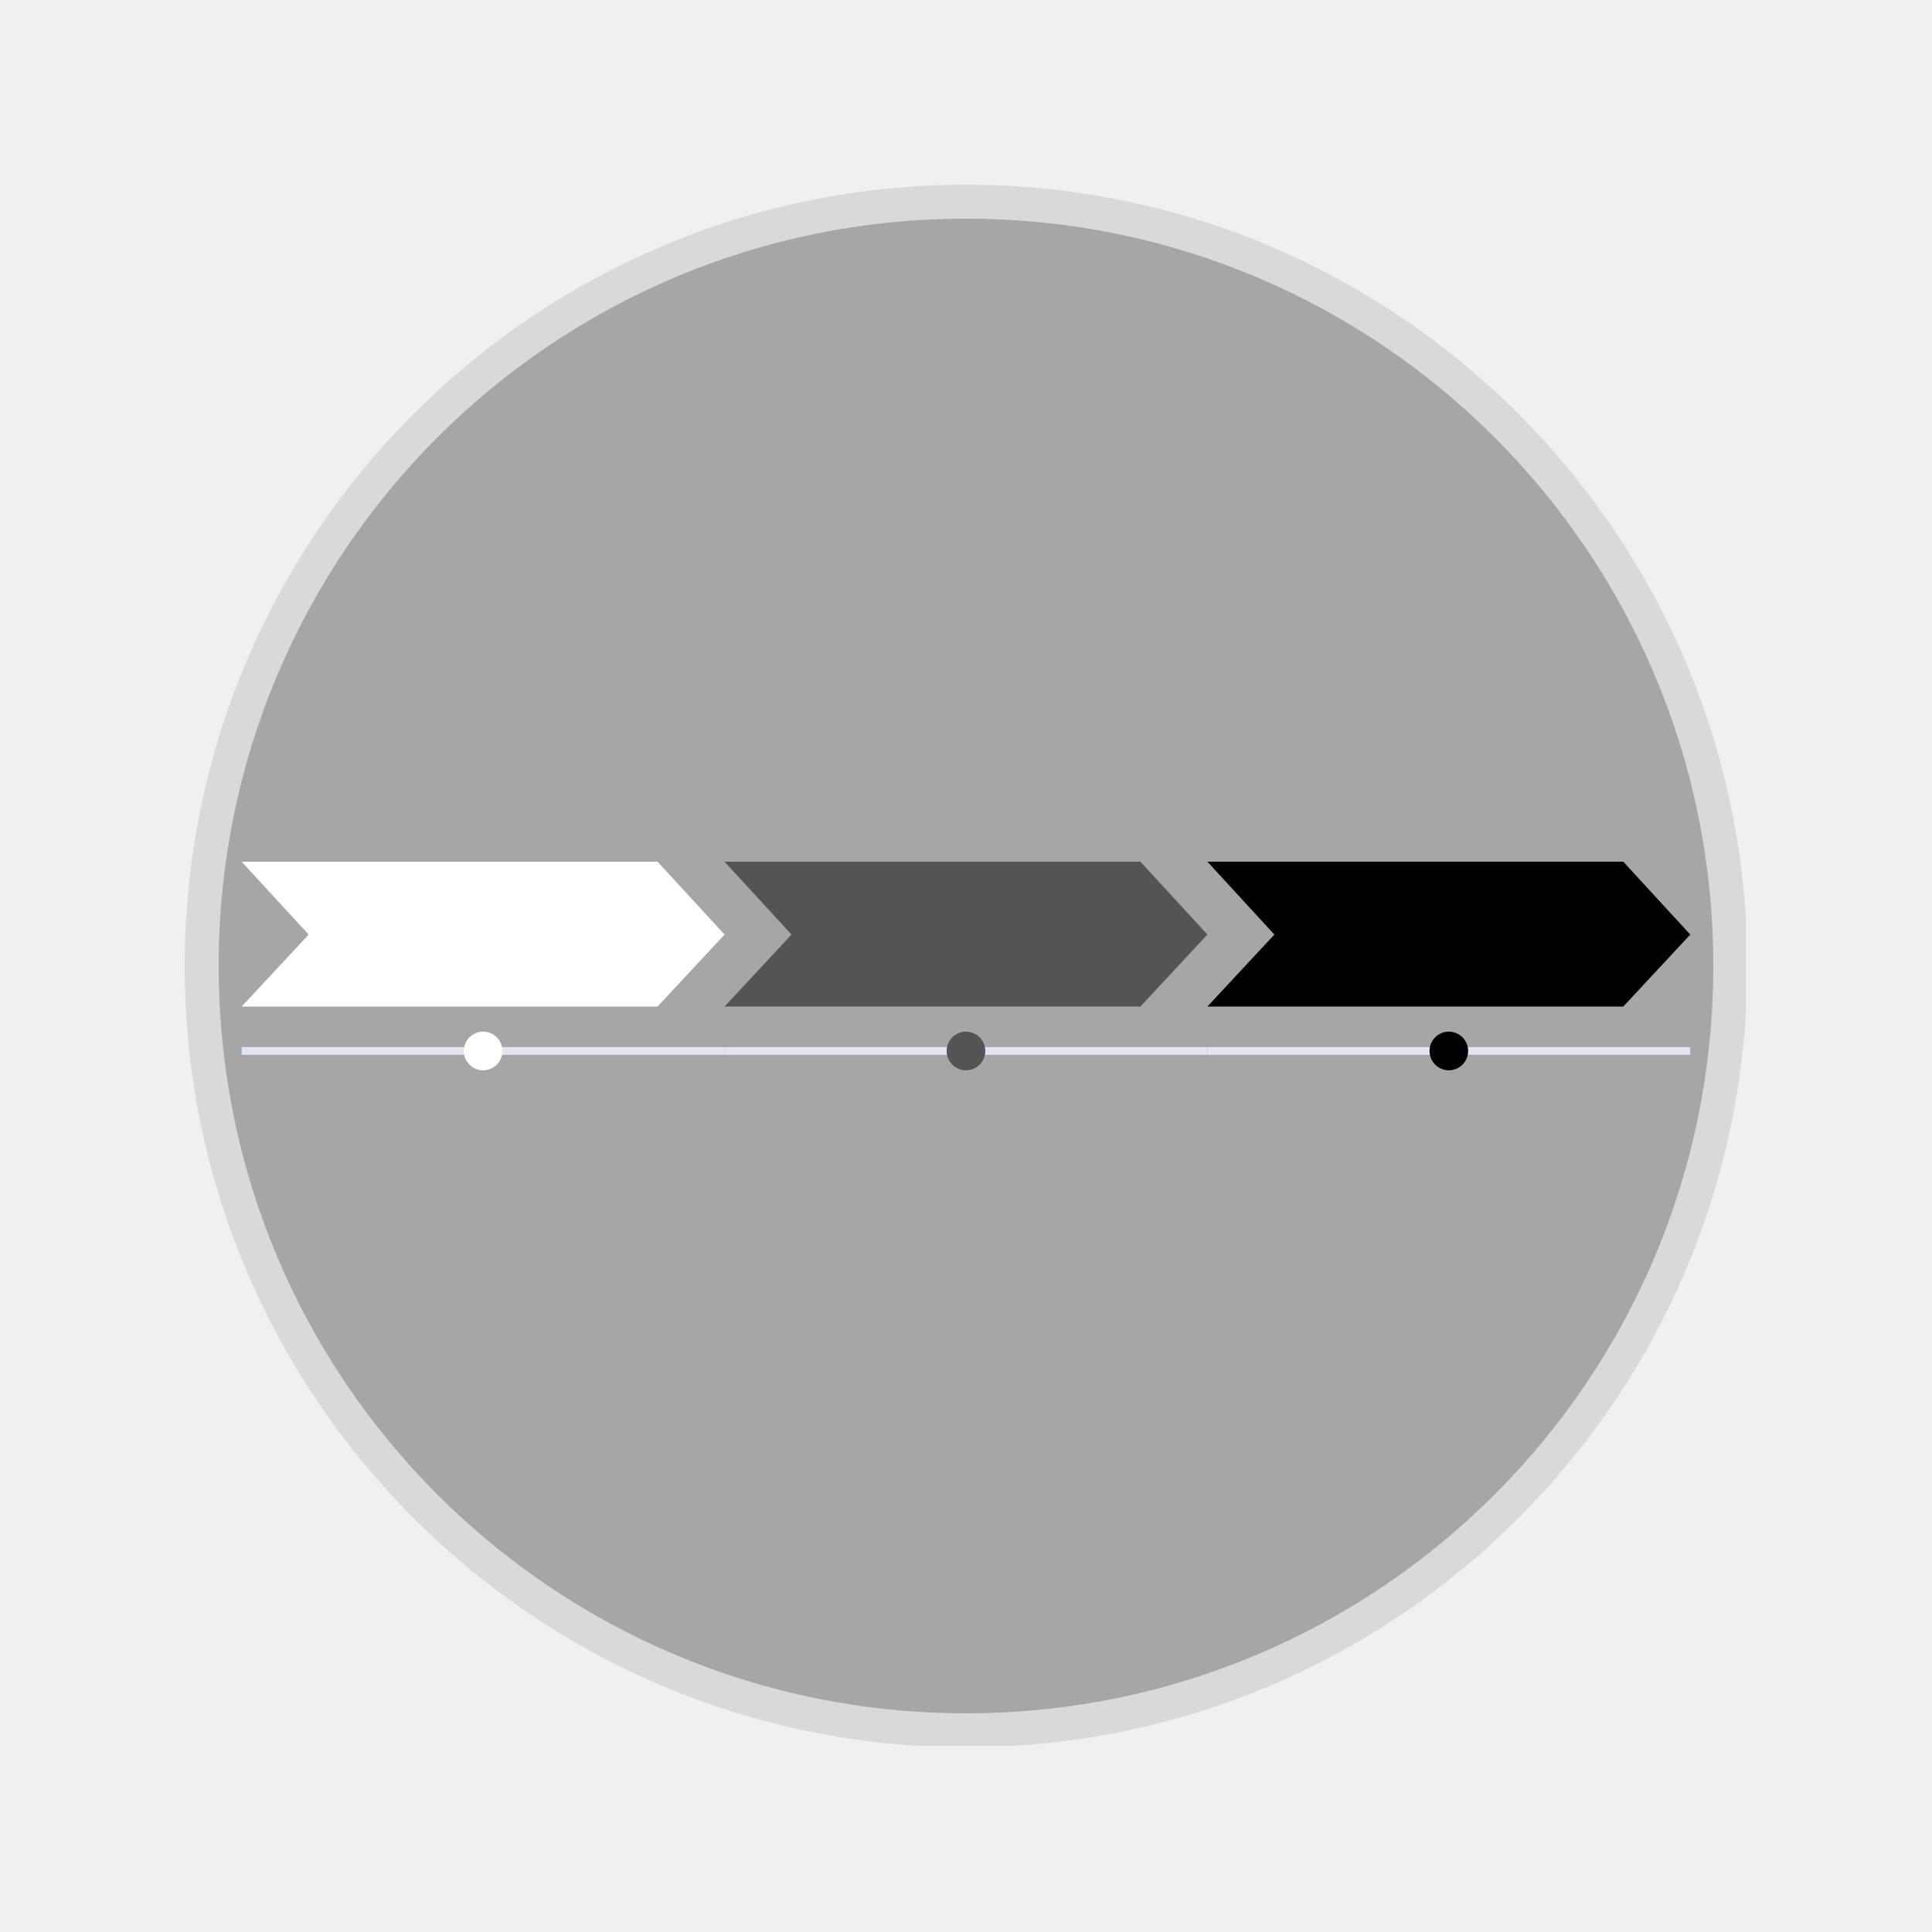
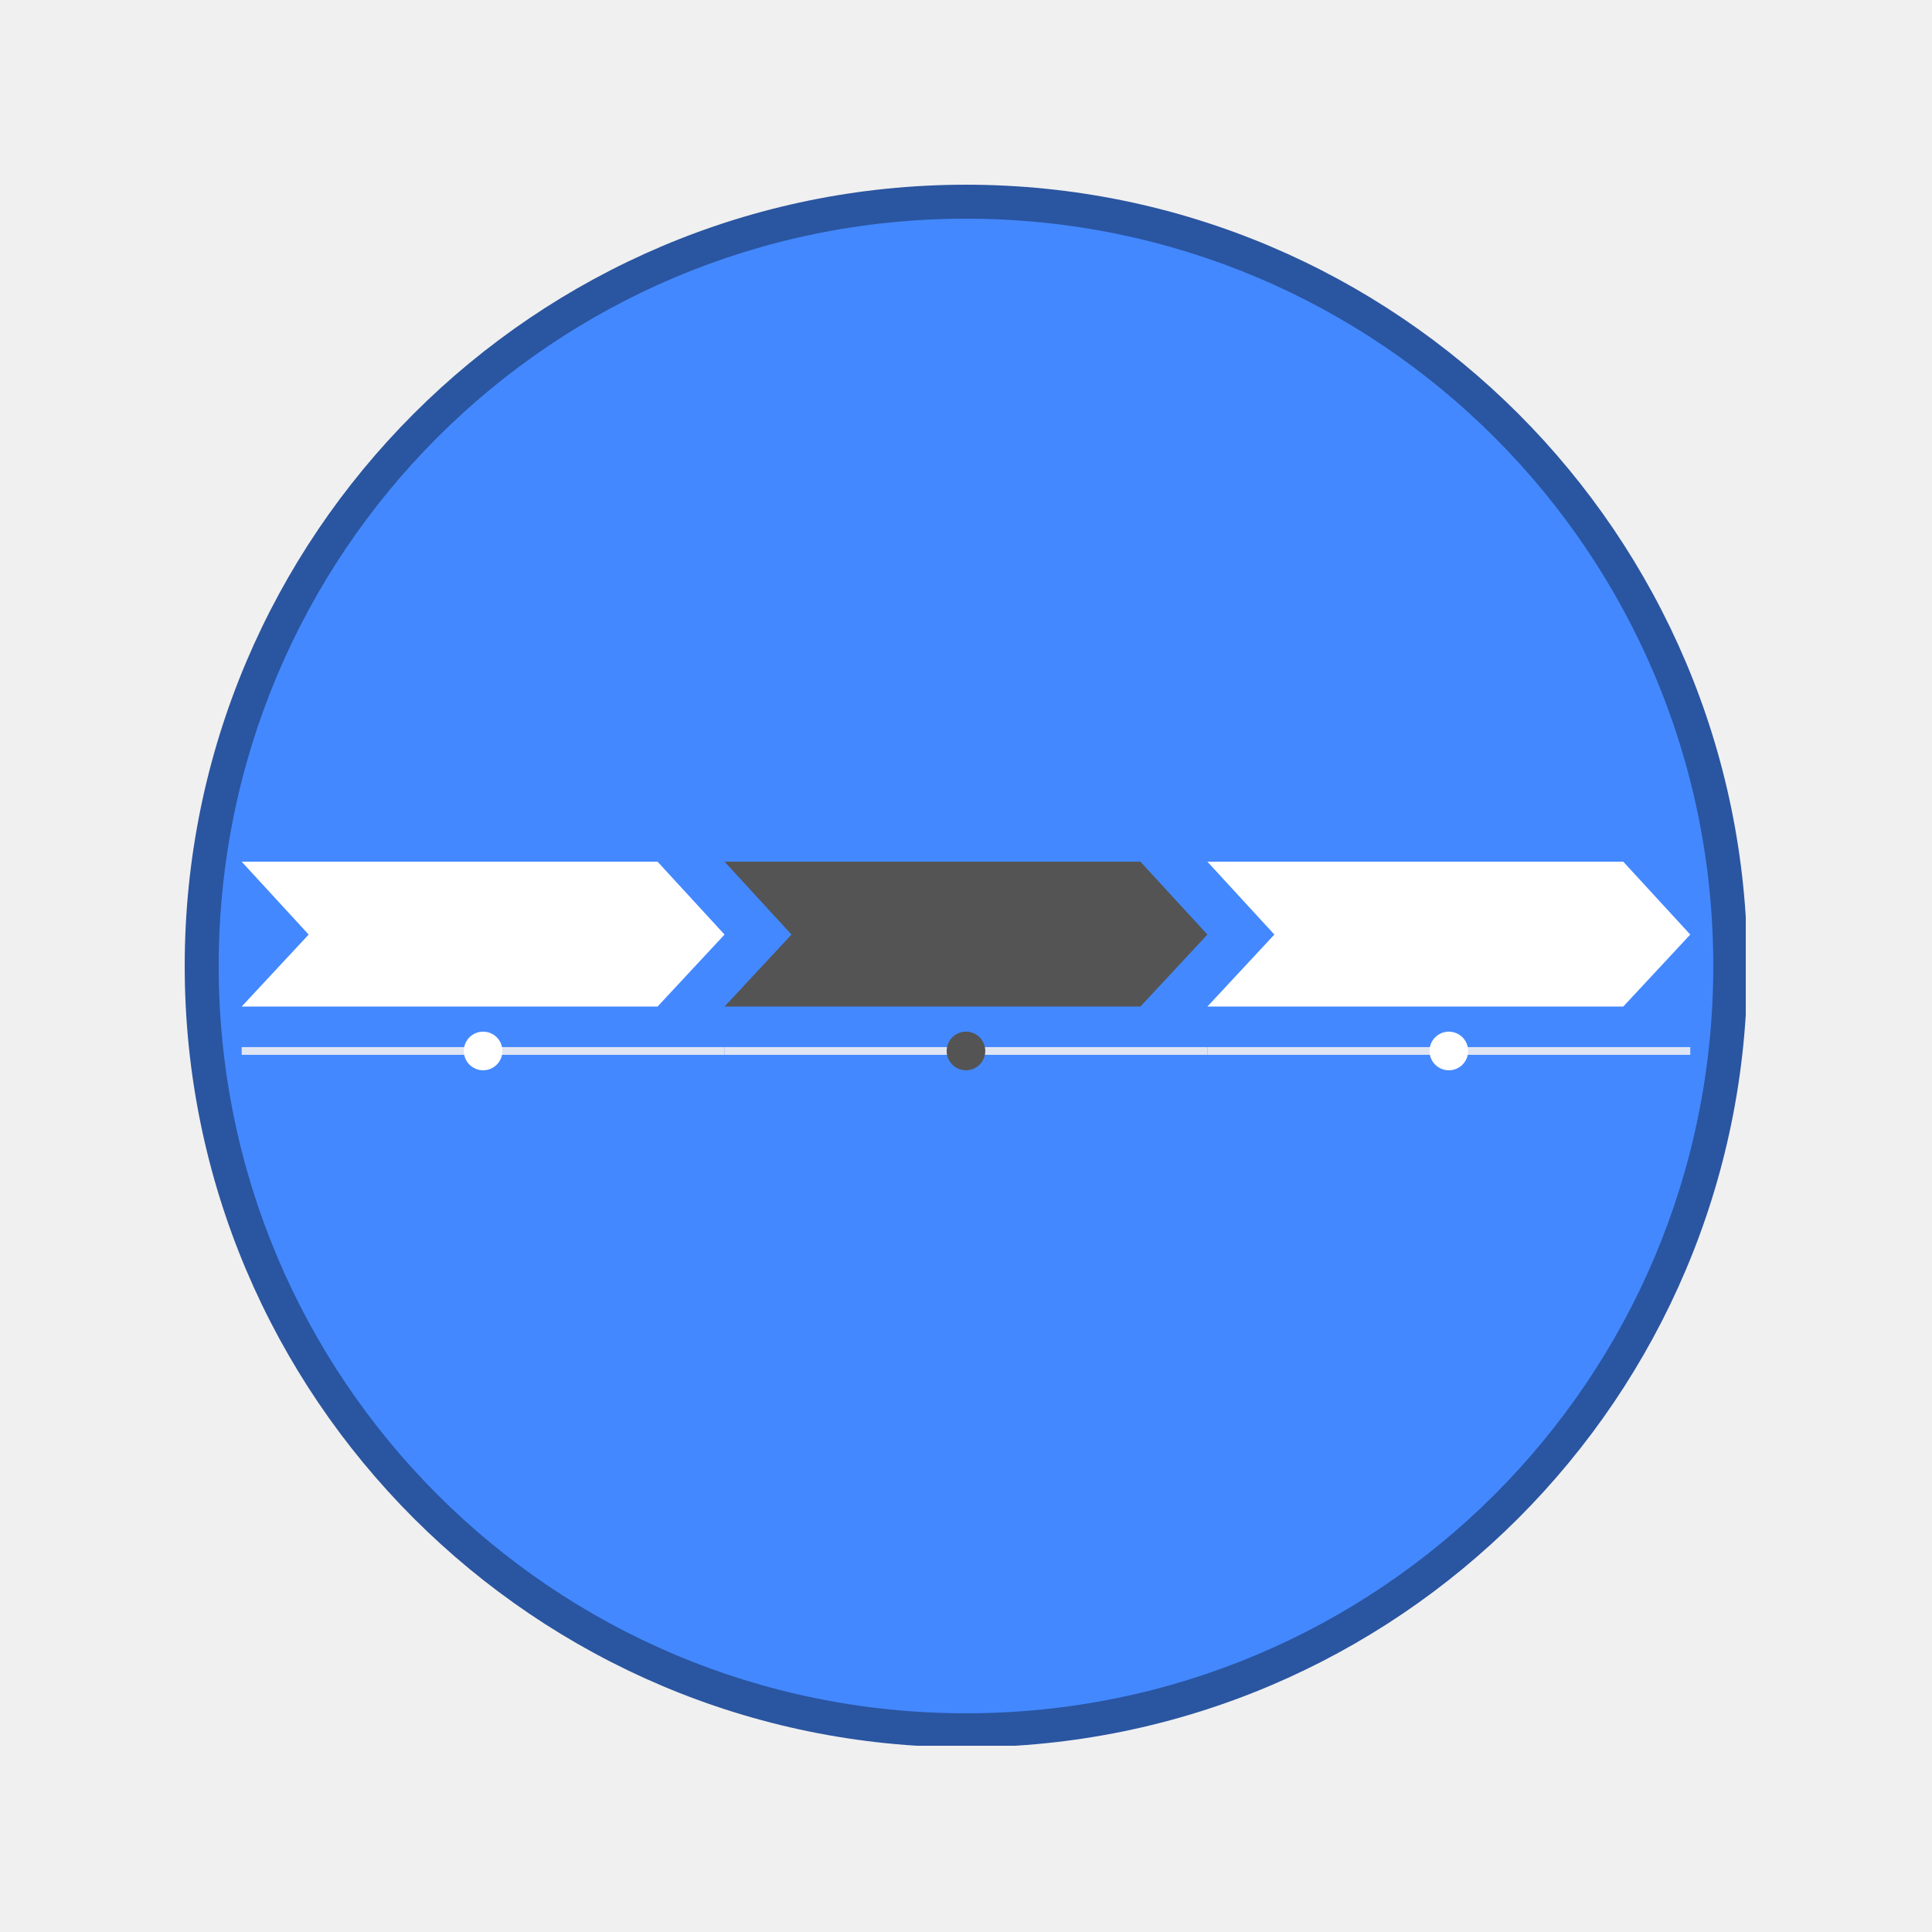
<svg xmlns="http://www.w3.org/2000/svg" width="500" zoomAndPan="magnify" viewBox="0 0 375 375" height="500" preserveAspectRatio="xMidYMid meet" version="1.0">
  <defs>
-     <clipPath id="cd1237640e">
+     <clipPath id="27afe708ce">
      <path d="M 39.082 39.082 L 335.918 39.082 L 335.918 335.918 L 39.082 335.918 Z M 39.082 39.082 " clip-rule="nonzero" />
    </clipPath>
-     <clipPath id="12966526fd">
+     <clipPath id="f59aa9cedf">
      <path d="M 187.5 39.082 C 105.531 39.082 39.082 105.531 39.082 187.5 C 39.082 269.469 105.531 335.918 187.5 335.918 C 269.469 335.918 335.918 269.469 335.918 187.5 C 335.918 105.531 269.469 39.082 187.5 39.082 Z M 187.5 39.082 " clip-rule="nonzero" />
    </clipPath>
-     <clipPath id="5fe1b5eb8e">
+     <clipPath id="6d2eb64b87">
      <path d="M 35.852 35.852 L 338.852 35.852 L 338.852 338.852 L 35.852 338.852 Z M 35.852 35.852 " clip-rule="nonzero" />
    </clipPath>
-     <clipPath id="cc134f3b92">
+     <clipPath id="feb0b453d2">
      <path d="M 46.652 167.254 L 141 167.254 L 141 196 L 46.652 196 Z M 46.652 167.254 " clip-rule="nonzero" />
    </clipPath>
-     <clipPath id="f2cd18401b">
+     <clipPath id="a043a96c9b">
      <path d="M 46.652 203 L 141 203 L 141 205 L 46.652 205 Z M 46.652 203 " clip-rule="nonzero" />
    </clipPath>
-     <clipPath id="121fce24b7">
+     <clipPath id="ac2a31746b">
      <path d="M 90 200 L 98 200 L 98 207.754 L 90 207.754 Z M 90 200 " clip-rule="nonzero" />
    </clipPath>
-     <clipPath id="48d1827361">
+     <clipPath id="3820f881e7">
      <path d="M 140 167.254 L 235 167.254 L 235 196 L 140 196 Z M 140 167.254 " clip-rule="nonzero" />
    </clipPath>
-     <clipPath id="131d259e27">
+     <clipPath id="100fc2552f">
      <path d="M 183 200 L 192 200 L 192 207.754 L 183 207.754 Z M 183 200 " clip-rule="nonzero" />
    </clipPath>
-     <clipPath id="914bbc04e1">
+     <clipPath id="87326464f8">
      <path d="M 234 167.254 L 328.652 167.254 L 328.652 196 L 234 196 Z M 234 167.254 " clip-rule="nonzero" />
    </clipPath>
-     <clipPath id="f8e8345082">
+     <clipPath id="c709c366d4">
      <path d="M 234 203 L 328.652 203 L 328.652 205 L 234 205 Z M 234 203 " clip-rule="nonzero" />
    </clipPath>
-     <clipPath id="5bfd76ed29">
+     <clipPath id="d65a559a0f">
      <path d="M 277 200 L 285 200 L 285 207.754 L 277 207.754 Z M 277 200 " clip-rule="nonzero" />
    </clipPath>
  </defs>
-   <g clip-path="url(#cd1237640e)">
-     <g clip-path="url(#12966526fd)">
-       <path fill="#a6a6a6" d="M 39.082 39.082 L 335.918 39.082 L 335.918 335.918 L 39.082 335.918 Z M 39.082 39.082 " fill-opacity="1" fill-rule="nonzero" />
+   <g clip-path="url(#27afe708ce)">
+     <g clip-path="url(#f59aa9cedf)">
+       <path fill="#4388ff" d="M 39.082 39.082 L 335.918 39.082 L 335.918 335.918 L 39.082 335.918 Z M 39.082 39.082 " fill-opacity="1" fill-rule="nonzero" />
    </g>
  </g>
-   <g clip-path="url(#5fe1b5eb8e)">
-     <path fill="#d9d9d9" d="M 187.5 35.852 C 103.832 35.852 35.852 103.832 35.852 187.5 C 35.852 271.168 103.832 339.145 187.5 339.145 C 271.168 339.145 339.145 271.168 339.145 187.5 C 339.145 103.832 271.168 35.852 187.5 35.852 Z M 187.5 42.445 C 267.695 42.445 332.551 107.305 332.551 187.5 C 332.551 267.695 267.695 332.551 187.5 332.551 C 107.305 332.551 42.445 267.695 42.445 187.5 C 42.445 107.305 107.305 42.445 187.5 42.445 Z M 187.5 42.445 " fill-opacity="1" fill-rule="nonzero" />
+   <g clip-path="url(#6d2eb64b87)">
+     <path fill="#2a55a0" d="M 187.5 35.852 C 103.832 35.852 35.852 103.832 35.852 187.5 C 35.852 271.168 103.832 339.145 187.5 339.145 C 271.168 339.145 339.145 271.168 339.145 187.5 C 339.145 103.832 271.168 35.852 187.5 35.852 Z M 187.5 42.445 C 267.695 42.445 332.551 107.305 332.551 187.5 C 332.551 267.695 267.695 332.551 187.5 332.551 C 107.305 332.551 42.445 267.695 42.445 187.5 C 42.445 107.305 107.305 42.445 187.5 42.445 Z M 187.5 42.445 " fill-opacity="1" fill-rule="nonzero" />
  </g>
-   <g clip-path="url(#cc134f3b92)">
+   <g clip-path="url(#feb0b453d2)">
    <path fill="#ffffff" d="M 46.91 167.254 L 127.633 167.254 L 140.633 181.398 L 127.633 195.371 L 46.91 195.371 L 59.91 181.398 Z M 46.91 167.254 " fill-opacity="1" fill-rule="evenodd" />
  </g>
-   <g clip-path="url(#f2cd18401b)">
+   <g clip-path="url(#a043a96c9b)">
    <path fill="#e0e5f3" d="M 46.91 203.242 L 140.633 203.242 L 140.633 204.742 L 46.91 204.742 Z M 46.91 203.242 " fill-opacity="1" fill-rule="nonzero" />
  </g>
-   <g clip-path="url(#121fce24b7)">
+   <g clip-path="url(#ac2a31746b)">
    <path fill="#ffffff" d="M 97.52 203.992 C 97.52 204.488 97.426 204.969 97.234 205.426 C 97.047 205.887 96.773 206.293 96.422 206.645 C 96.07 206.996 95.664 207.266 95.207 207.457 C 94.746 207.645 94.27 207.742 93.773 207.742 C 93.273 207.742 92.797 207.645 92.336 207.457 C 91.879 207.266 91.473 206.996 91.121 206.645 C 90.77 206.293 90.5 205.887 90.309 205.426 C 90.117 204.969 90.023 204.488 90.023 203.992 C 90.023 203.496 90.117 203.016 90.309 202.559 C 90.5 202.098 90.77 201.691 91.121 201.34 C 91.473 200.988 91.879 200.719 92.336 200.527 C 92.797 200.34 93.273 200.242 93.773 200.242 C 94.27 200.242 94.746 200.34 95.207 200.527 C 95.664 200.719 96.07 200.988 96.422 201.34 C 96.773 201.691 97.047 202.098 97.234 202.559 C 97.426 203.016 97.52 203.496 97.52 203.992 Z M 97.52 203.992 " fill-opacity="1" fill-rule="nonzero" />
  </g>
-   <g clip-path="url(#48d1827361)">
+   <g clip-path="url(#3820f881e7)">
    <path fill="#545454" d="M 140.633 167.254 L 221.355 167.254 L 234.355 181.398 L 221.355 195.371 L 140.633 195.371 L 153.633 181.398 Z M 140.633 167.254 " fill-opacity="1" fill-rule="evenodd" />
  </g>
  <path fill="#e0e5f3" d="M 140.633 203.242 L 234.355 203.242 L 234.355 204.742 L 140.633 204.742 Z M 140.633 203.242 " fill-opacity="1" fill-rule="nonzero" />
-   <g clip-path="url(#131d259e27)">
+   <g clip-path="url(#100fc2552f)">
    <path fill="#545454" d="M 191.242 203.992 C 191.242 204.488 191.148 204.969 190.957 205.426 C 190.77 205.887 190.496 206.293 190.145 206.645 C 189.793 206.996 189.387 207.266 188.93 207.457 C 188.469 207.645 187.992 207.742 187.496 207.742 C 186.996 207.742 186.52 207.645 186.059 207.457 C 185.602 207.266 185.195 206.996 184.844 206.645 C 184.492 206.293 184.223 205.887 184.031 205.426 C 183.84 204.969 183.746 204.488 183.746 203.992 C 183.746 203.496 183.84 203.016 184.031 202.559 C 184.223 202.098 184.492 201.691 184.844 201.34 C 185.195 200.988 185.602 200.719 186.059 200.527 C 186.52 200.34 186.996 200.242 187.496 200.242 C 187.992 200.242 188.469 200.34 188.93 200.527 C 189.387 200.719 189.793 200.988 190.145 201.34 C 190.496 201.691 190.77 202.098 190.957 202.559 C 191.148 203.016 191.242 203.496 191.242 203.992 Z M 191.242 203.992 " fill-opacity="1" fill-rule="nonzero" />
  </g>
-   <g clip-path="url(#914bbc04e1)">
-     <path fill="#000000" d="M 234.355 167.254 L 315.078 167.254 L 328.078 181.398 L 315.078 195.371 L 234.355 195.371 L 247.355 181.398 Z M 234.355 167.254 " fill-opacity="1" fill-rule="evenodd" />
+   <g clip-path="url(#87326464f8)">
+     <path fill="#ffffff" d="M 234.355 167.254 L 315.078 167.254 L 328.078 181.398 L 315.078 195.371 L 234.355 195.371 L 247.355 181.398 Z M 234.355 167.254 " fill-opacity="1" fill-rule="evenodd" />
  </g>
-   <g clip-path="url(#f8e8345082)">
+   <g clip-path="url(#c709c366d4)">
    <path fill="#e0e5f3" d="M 234.355 203.242 L 328.078 203.242 L 328.078 204.742 L 234.355 204.742 Z M 234.355 203.242 " fill-opacity="1" fill-rule="nonzero" />
  </g>
-   <g clip-path="url(#5bfd76ed29)">
-     <path fill="#000000" d="M 284.965 203.992 C 284.965 204.488 284.871 204.969 284.68 205.426 C 284.492 205.887 284.219 206.293 283.867 206.645 C 283.516 206.996 283.109 207.266 282.652 207.457 C 282.191 207.645 281.715 207.742 281.219 207.742 C 280.719 207.742 280.242 207.645 279.781 207.457 C 279.324 207.266 278.918 206.996 278.566 206.645 C 278.215 206.293 277.945 205.887 277.754 205.426 C 277.562 204.969 277.469 204.488 277.469 203.992 C 277.469 203.496 277.562 203.016 277.754 202.559 C 277.945 202.098 278.215 201.691 278.566 201.34 C 278.918 200.988 279.324 200.719 279.781 200.527 C 280.242 200.34 280.719 200.242 281.219 200.242 C 281.715 200.242 282.191 200.34 282.652 200.527 C 283.109 200.719 283.516 200.988 283.867 201.34 C 284.219 201.691 284.492 202.098 284.68 202.559 C 284.871 203.016 284.965 203.496 284.965 203.992 Z M 284.965 203.992 " fill-opacity="1" fill-rule="nonzero" />
+   <g clip-path="url(#d65a559a0f)">
+     <path fill="#ffffff" d="M 284.965 203.992 C 284.965 204.488 284.871 204.969 284.68 205.426 C 284.492 205.887 284.219 206.293 283.867 206.645 C 283.516 206.996 283.109 207.266 282.652 207.457 C 282.191 207.645 281.715 207.742 281.219 207.742 C 280.719 207.742 280.242 207.645 279.781 207.457 C 279.324 207.266 278.918 206.996 278.566 206.645 C 278.215 206.293 277.945 205.887 277.754 205.426 C 277.562 204.969 277.469 204.488 277.469 203.992 C 277.469 203.496 277.562 203.016 277.754 202.559 C 277.945 202.098 278.215 201.691 278.566 201.34 C 278.918 200.988 279.324 200.719 279.781 200.527 C 280.242 200.34 280.719 200.242 281.219 200.242 C 281.715 200.242 282.191 200.34 282.652 200.527 C 283.109 200.719 283.516 200.988 283.867 201.34 C 284.219 201.691 284.492 202.098 284.68 202.559 C 284.871 203.016 284.965 203.496 284.965 203.992 Z M 284.965 203.992 " fill-opacity="1" fill-rule="nonzero" />
  </g>
</svg>
